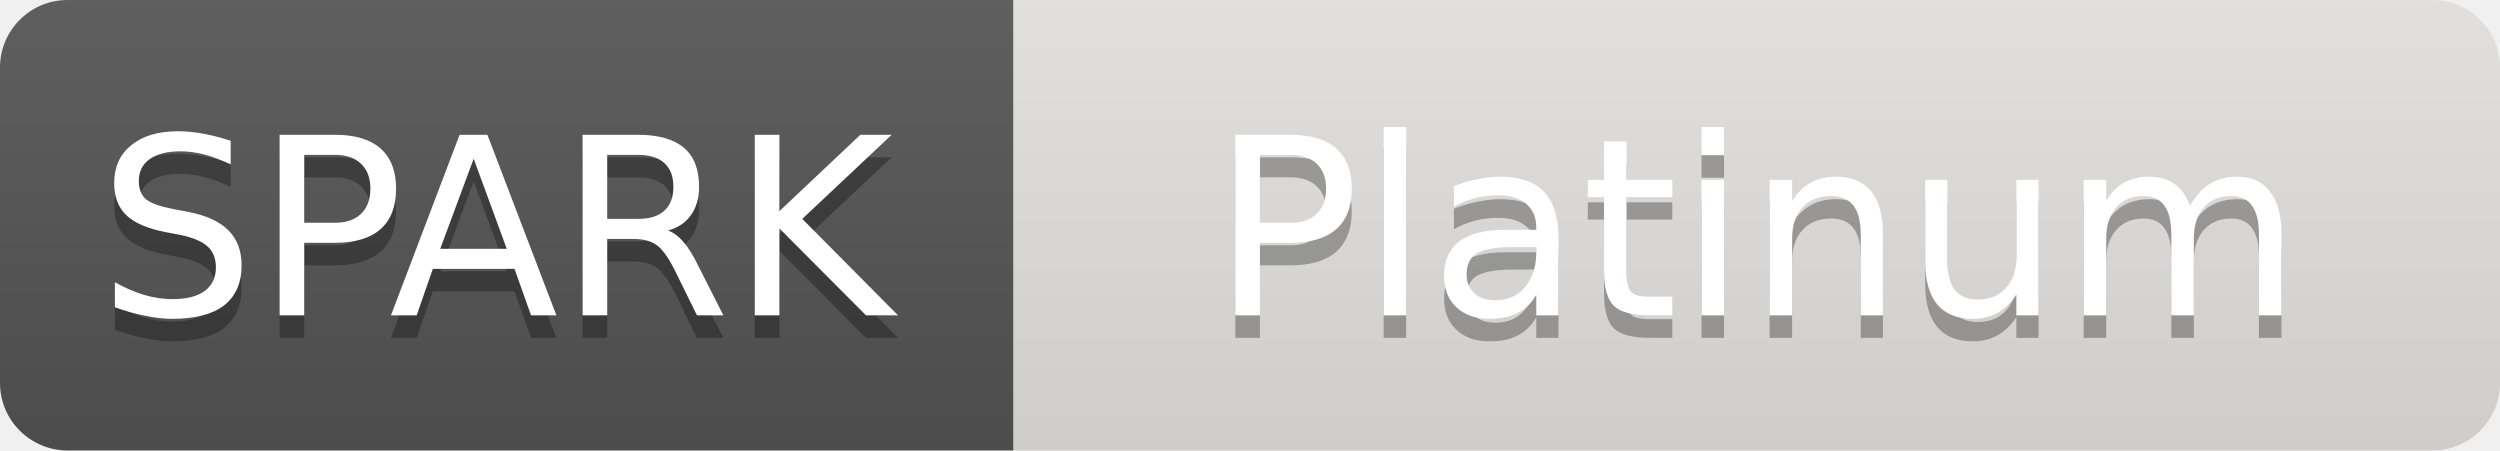
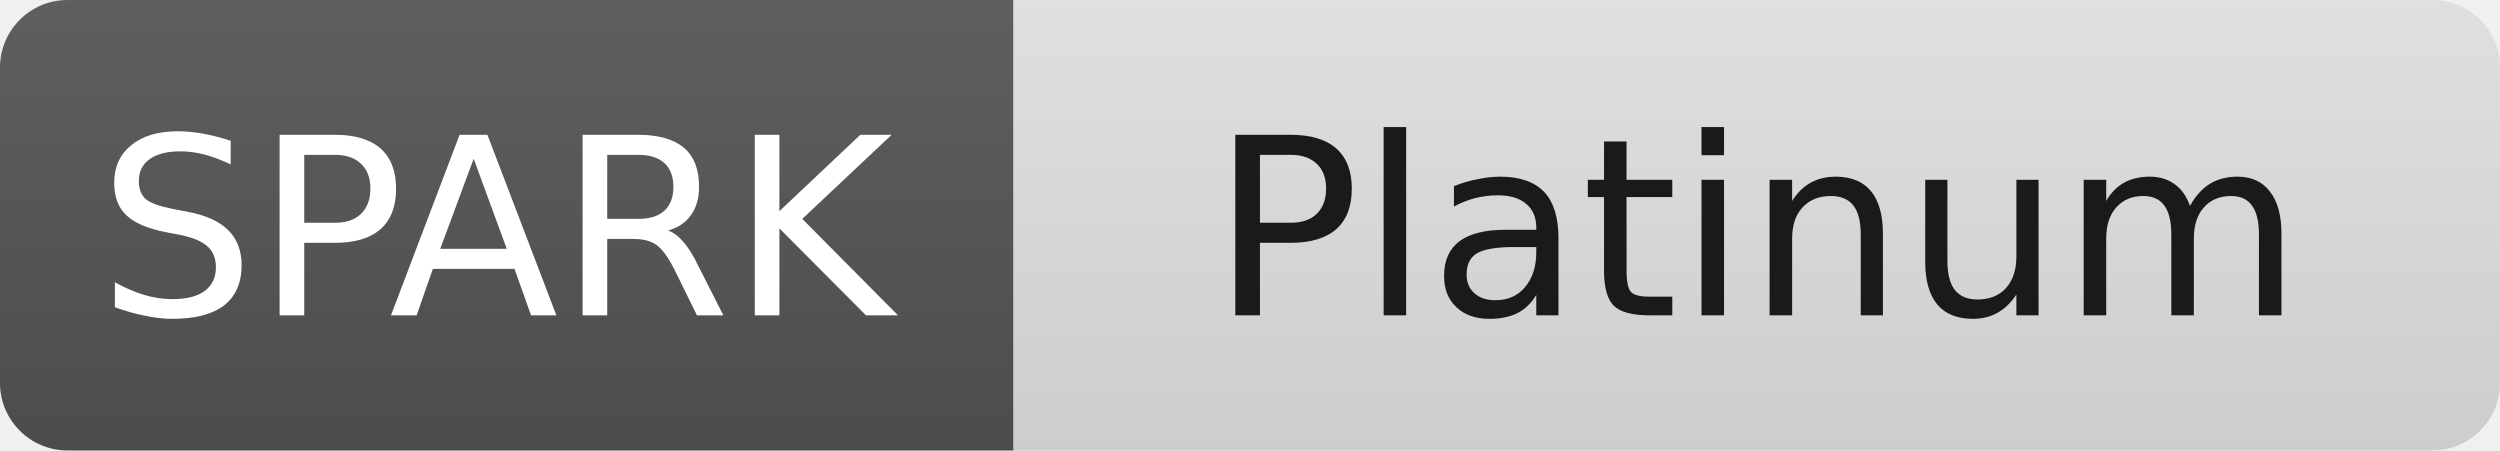
<svg xmlns="http://www.w3.org/2000/svg" width="111" height="20">
  <linearGradient id="b" x2="0" y2="100%">
    <stop offset="0" stop-color="#bbb" stop-opacity=".1" />
    <stop offset="1" stop-opacity=".1" />
  </linearGradient>
  <clipPath id="r">
    <rect width="111" height="20" rx="3" fill="#fff" />
  </clipPath>
  <g clip-path="url(#r)">
    <rect width="45" height="20" fill="#555" />
    <rect x="45" width="66" height="20" fill="#E5E4E2" />
    <rect width="111" height="20" fill="url(#b)" />
  </g>
  <g fill="#fff" font-family="DejaVu Sans,Verdana,Geneva,sans-serif" font-size="11">
-     <text x="22" y="15" fill="#010101" fill-opacity=".3" text-anchor="middle">SPARK</text>
    <text x="22" y="14" text-anchor="middle">SPARK</text>
-     <text x="78" y="15" fill="#010101" fill-opacity=".3" text-anchor="middle">Platinum</text>
-     <text x="78" y="14" text-anchor="middle">Platinum</text>
+     <text x="78" y="14" fill="#1a1a1a" text-anchor="middle">Platinum</text>
  </g>
</svg>
